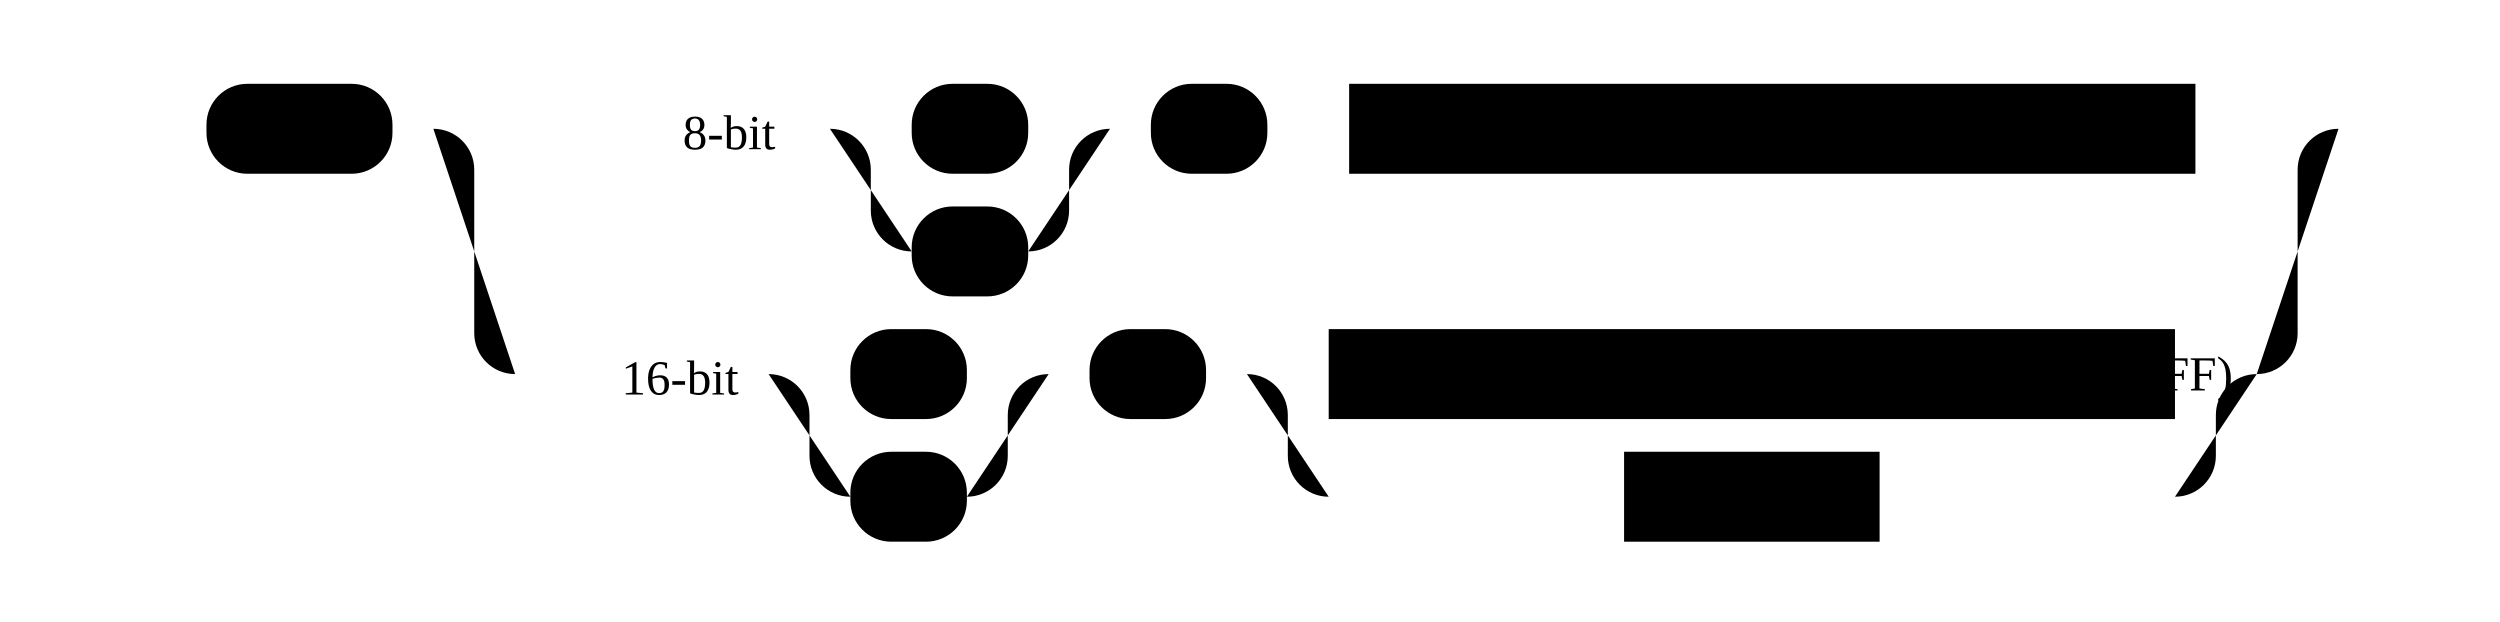
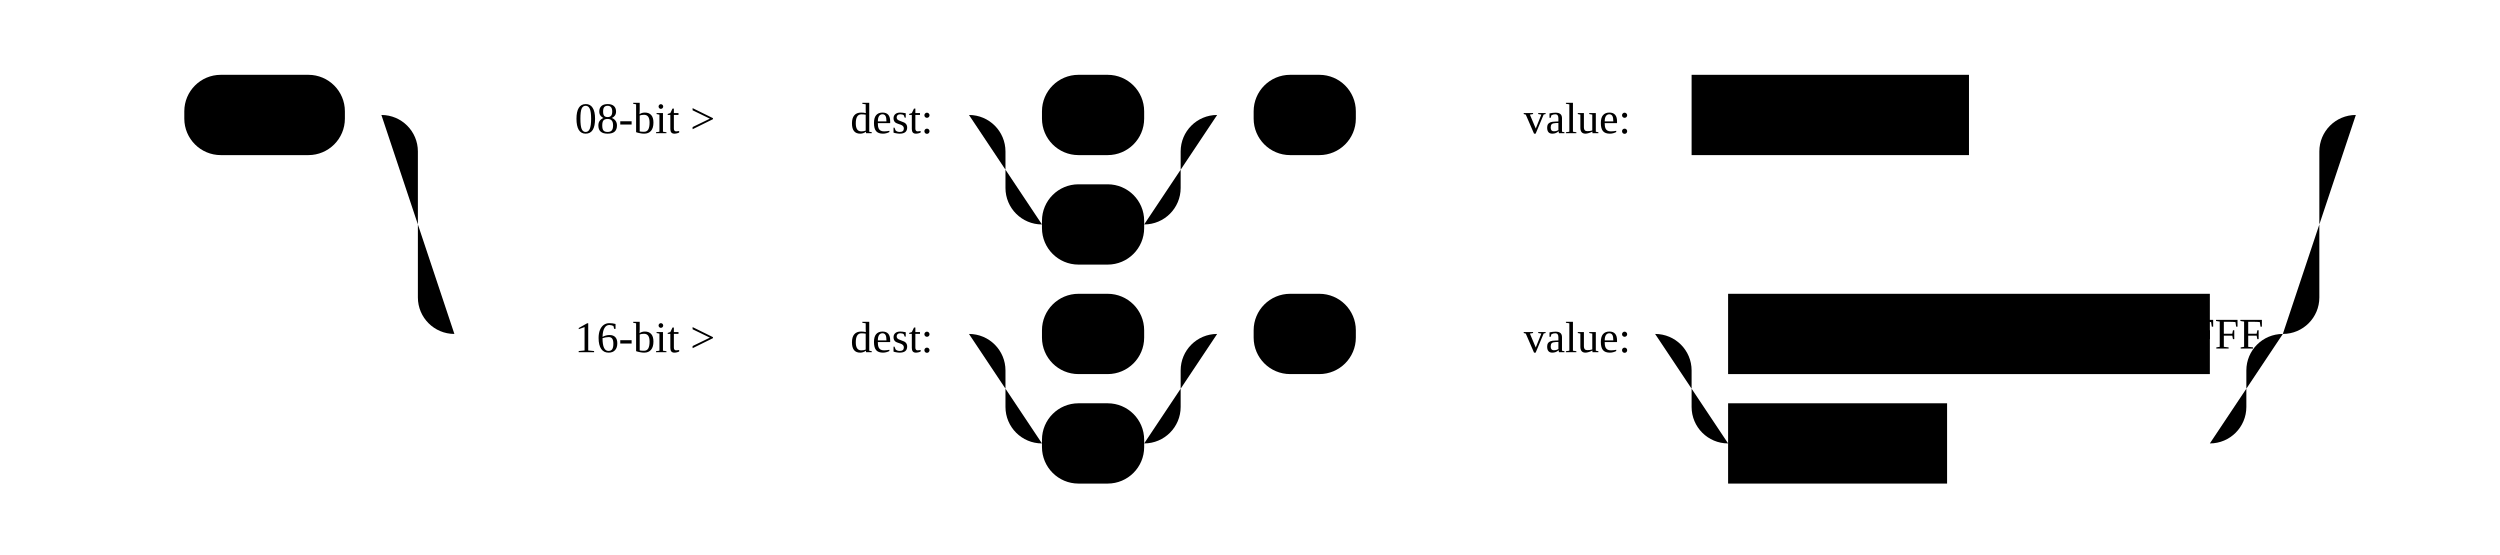
- <svg xmlns="http://www.w3.org/2000/svg" version="1.1" class="railroad-diagram" width="611.5" height="152" viewBox="0 0 611.5 152">
+ <svg xmlns="http://www.w3.org/2000/svg" class="railroad-diagram" width="685" height="152" viewBox="0 0 685 152">
  <g transform="translate(.5 .5)">
    <g>
      <path d="M20 21v20m10 -20v20m-10 -10h20" />
    </g>
    <path d="M40 31h10" />
-     <g class="terminal">
+     <g class="terminal ">
      <path d="M50 31h0" />
-       <path d="M95.5 31h0" />
-       <rect x="50" y="20" width="45.5" height="22" rx="10" ry="10" />
-       <text x="72.75" y="35">
-                 ldi
-             </text>
+       <path d="M94 31h0" />
+       <rect x="50" y="20" width="44" height="22" rx="10" ry="10" />
+       <text x="72" y="35">ldi</text>
    </g>
-     <path d="M95.5 31h10" />
+     <path d="M94 31h10" />
    <g>
-       <path d="M105.5 31h0" />
-       <path d="M571.5 31h0" />
-       <path d="M105.5 31h20" />
+       <path d="M104 31h0" />
+       <path d="M645 31h0" />
+       <path d="M104 31h20" />
      <g>
-         <path d="M125.5 31h15" />
-         <path d="M536.5 31h15" />
+         <path d="M124 31h0" />
+         <path d="M539 31h86" />
+         <g class="comment ">
+           <path d="M124 31h0" />
+           <path d="M190 31h0" />
+           <text x="157" y="36" class="comment">08-bit &gt;</text>
+         </g>
+         <path d="M190 31h10" />
+         <path d="M200 31h10" />
+         <g class="comment ">
+           <path d="M210 31h0" />
+           <path d="M255 31h0" />
+           <text x="232.5" y="36" class="comment">dest:</text>
+         </g>
+         <path d="M255 31h10" />
        <g>
-           <path d="M140.5 31h0" />
-           <path d="M192.5 31h0" />
-           <text x="166.5" y="36" class="comment">
-                         8-bit
-                     </text>
+           <path d="M265 31h0" />
+           <path d="M333 31h0" />
+           <path d="M265 31h20" />
+           <g class="terminal ">
+             <path d="M285 31h0" />
+             <path d="M313 31h0" />
+             <rect x="285" y="20" width="28" height="22" rx="10" ry="10" />
+             <text x="299" y="35">a</text>
+           </g>
+           <path d="M313 31h20" />
+           <path d="M265 31a10 10 0 0 1 10 10v10a10 10 0 0 0 10 10" />
+           <g class="terminal ">
+             <path d="M285 61h0" />
+             <path d="M313 61h0" />
+             <rect x="285" y="50" width="28" height="22" rx="10" ry="10" />
+             <text x="299" y="65">b</text>
+           </g>
+           <path d="M313 61a10 10 0 0 0 10 -10v-10a10 10 0 0 1 10 -10" />
        </g>
-         <path d="M192.5 31h10" />
-         <g>
-           <path d="M202.5 31h0" />
-           <path d="M271 31h0" />
-           <path d="M202.5 31h20" />
-           <g class="terminal">
-             <path d="M222.5 31h0" />
-             <path d="M251 31h0" />
-             <rect x="222.5" y="20" width="28.5" height="22" rx="10" ry="10" />
-             <text x="236.75" y="35">
-                             a
-                         </text>
-           </g>
-           <path d="M251 31h20" />
-           <path d="M202.5 31a10 10 0 0 1 10 10v10a10 10 0 0 0 10 10" />
-           <g class="terminal">
-             <path d="M222.5 61h0" />
-             <path d="M251 61h0" />
-             <rect x="222.5" y="50" width="28.5" height="22" rx="10" ry="10" />
-             <text x="236.75" y="65">
-                             b
-                         </text>
-           </g>
-           <path d="M251 61a10 10 0 0 0 10 -10v-10a10 10 0 0 1 10 -10" />
+         <path d="M333 31h10" />
+         <g class="terminal ">
+           <path d="M343 31h0" />
+           <path d="M371 31h0" />
+           <rect x="343" y="20" width="28" height="22" rx="10" ry="10" />
+           <text x="357" y="35">,</text>
        </g>
-         <path d="M271 31h10" />
-         <g class="terminal">
-           <path d="M281 31h0" />
-           <path d="M309.5 31h0" />
-           <rect x="281" y="20" width="28.5" height="22" rx="10" ry="10" />
-           <text x="295.25" y="35">
-                         ,
-                     </text>
+         <path d="M371 31h10" />
+         <path d="M381 31h10" />
+         <g class="comment ">
+           <path d="M391 31h0" />
+           <path d="M443 31h0" />
+           <text x="417" y="36" class="comment">value:</text>
        </g>
-         <path d="M309.5 31h10" />
-         <path d="M319.5 31h10" />
-         <g class="non-terminal">
-           <path d="M329.5 31h0" />
-           <path d="M536.5 31h0" />
-           <rect x="329.5" y="20" width="207" height="22" />
-           <text x="433" y="35">
-                         value (-16..15)
-                     </text>
+         <path d="M443 31h10" />
+         <path d="M453 31h10" />
+         <g class="non-terminal ">
+           <path d="M463 31h0" />
+           <path d="M539 31h0" />
+           <rect x="463" y="20" width="76" height="22" />
+           <text x="501" y="35">-16..15</text>
        </g>
      </g>
-       <path d="M551.5 31h20" />
-       <path d="M105.5 31a10 10 0 0 1 10 10v40a10 10 0 0 0 10 10" />
+       <path d="M625 31h20" />
+       <path d="M104 31a10 10 0 0 1 10 10v40a10 10 0 0 0 10 10" />
      <g>
-         <path d="M125.5 91h0" />
-         <path d="M551.5 91h0" />
+         <path d="M124 91h0" />
+         <path d="M625 91h0" />
+         <g class="comment ">
+           <path d="M124 91h0" />
+           <path d="M190 91h0" />
+           <text x="157" y="96" class="comment">16-bit &gt;</text>
+         </g>
+         <path d="M190 91h10" />
+         <path d="M200 91h10" />
+         <g class="comment ">
+           <path d="M210 91h0" />
+           <path d="M255 91h0" />
+           <text x="232.5" y="96" class="comment">dest:</text>
+         </g>
+         <path d="M255 91h10" />
        <g>
-           <path d="M125.5 91h0" />
-           <path d="M177.5 91h0" />
-           <text x="151.5" y="96" class="comment">
-                         16-bit
-                     </text>
+           <path d="M265 91h0" />
+           <path d="M333 91h0" />
+           <path d="M265 91h20" />
+           <g class="terminal ">
+             <path d="M285 91h0" />
+             <path d="M313 91h0" />
+             <rect x="285" y="80" width="28" height="22" rx="10" ry="10" />
+             <text x="299" y="95">m</text>
+           </g>
+           <path d="M313 91h20" />
+           <path d="M265 91a10 10 0 0 1 10 10v10a10 10 0 0 0 10 10" />
+           <g class="terminal ">
+             <path d="M285 121h0" />
+             <path d="M313 121h0" />
+             <rect x="285" y="110" width="28" height="22" rx="10" ry="10" />
+             <text x="299" y="125">j</text>
+           </g>
+           <path d="M313 121a10 10 0 0 0 10 -10v-10a10 10 0 0 1 10 -10" />
        </g>
-         <path d="M177.5 91h10" />
+         <path d="M333 91h10" />
+         <g class="terminal ">
+           <path d="M343 91h0" />
+           <path d="M371 91h0" />
+           <rect x="343" y="80" width="28" height="22" rx="10" ry="10" />
+           <text x="357" y="95">,</text>
+         </g>
+         <path d="M371 91h10" />
+         <path d="M381 91h10" />
+         <g class="comment ">
+           <path d="M391 91h0" />
+           <path d="M443 91h0" />
+           <text x="417" y="96" class="comment">value:</text>
+         </g>
+         <path d="M443 91h10" />
        <g>
-           <path d="M187.5 91h0" />
-           <path d="M256 91h0" />
-           <path d="M187.5 91h20" />
-           <g class="terminal">
-             <path d="M207.5 91h0" />
-             <path d="M236 91h0" />
-             <rect x="207.5" y="80" width="28.5" height="22" rx="10" ry="10" />
-             <text x="221.75" y="95">
-                             m
-                         </text>
+           <path d="M453 91h0" />
+           <path d="M625 91h0" />
+           <path d="M453 91h20" />
+           <g class="non-terminal ">
+             <path d="M473 91h0" />
+             <path d="M605 91h0" />
+             <rect x="473" y="80" width="132" height="22" />
+             <text x="539" y="95">0x0000..0xFFFF</text>
          </g>
-           <path d="M236 91h20" />
-           <path d="M187.5 91a10 10 0 0 1 10 10v10a10 10 0 0 0 10 10" />
-           <g class="terminal">
-             <path d="M207.5 121h0" />
-             <path d="M236 121h0" />
-             <rect x="207.5" y="110" width="28.5" height="22" rx="10" ry="10" />
-             <text x="221.75" y="125">
-                             j
-                         </text>
+           <path d="M605 91h20" />
+           <path d="M453 91a10 10 0 0 1 10 10v10a10 10 0 0 0 10 10" />
+           <g class="non-terminal ">
+             <path d="M473 121h0" />
+             <path d="M533 121h72" />
+             <rect x="473" y="110" width="60" height="22" />
+             <text x="503" y="125">label</text>
          </g>
-           <path d="M236 121a10 10 0 0 0 10 -10v-10a10 10 0 0 1 10 -10" />
-         </g>
-         <path d="M256 91h10" />
-         <g class="terminal">
-           <path d="M266 91h0" />
-           <path d="M294.5 91h0" />
-           <rect x="266" y="80" width="28.5" height="22" rx="10" ry="10" />
-           <text x="280.25" y="95">
-                         ,
-                     </text>
-         </g>
-         <path d="M294.5 91h10" />
-         <g>
-           <path d="M304.5 91h0" />
-           <path d="M551.5 91h0" />
-           <path d="M304.5 91h20" />
-           <g class="non-terminal">
-             <path d="M324.5 91h0" />
-             <path d="M531.5 91h0" />
-             <rect x="324.5" y="80" width="207" height="22" />
-             <text x="428" y="95">
-                             value (0x0000..0xFFFF)
-                         </text>
-           </g>
-           <path d="M531.5 91h20" />
-           <path d="M304.5 91a10 10 0 0 1 10 10v10a10 10 0 0 0 10 10" />
-           <g class="non-terminal">
-             <path d="M324.5 121h72.25" />
-             <path d="M459.25 121h72.25" />
-             <rect x="396.75" y="110" width="62.5" height="22" />
-             <text x="428" y="125">
-                             label
-                         </text>
-           </g>
-           <path d="M531.5 121a10 10 0 0 0 10 -10v-10a10 10 0 0 1 10 -10" />
+           <path d="M605 121a10 10 0 0 0 10 -10v-10a10 10 0 0 1 10 -10" />
        </g>
      </g>
-       <path d="M551.5 91a10 10 0 0 0 10 -10v-40a10 10 0 0 1 10 -10" />
+       <path d="M625 91a10 10 0 0 0 10 -10v-40a10 10 0 0 1 10 -10" />
    </g>
-     <path d="M 571.5 31 h 20 m -10 -10 v 20 m 10 -20 v 20" />
+     <path d="M 645 31 h 20 m -10 -10 v 20 m 10 -20 v 20" />
  </g>
</svg>
